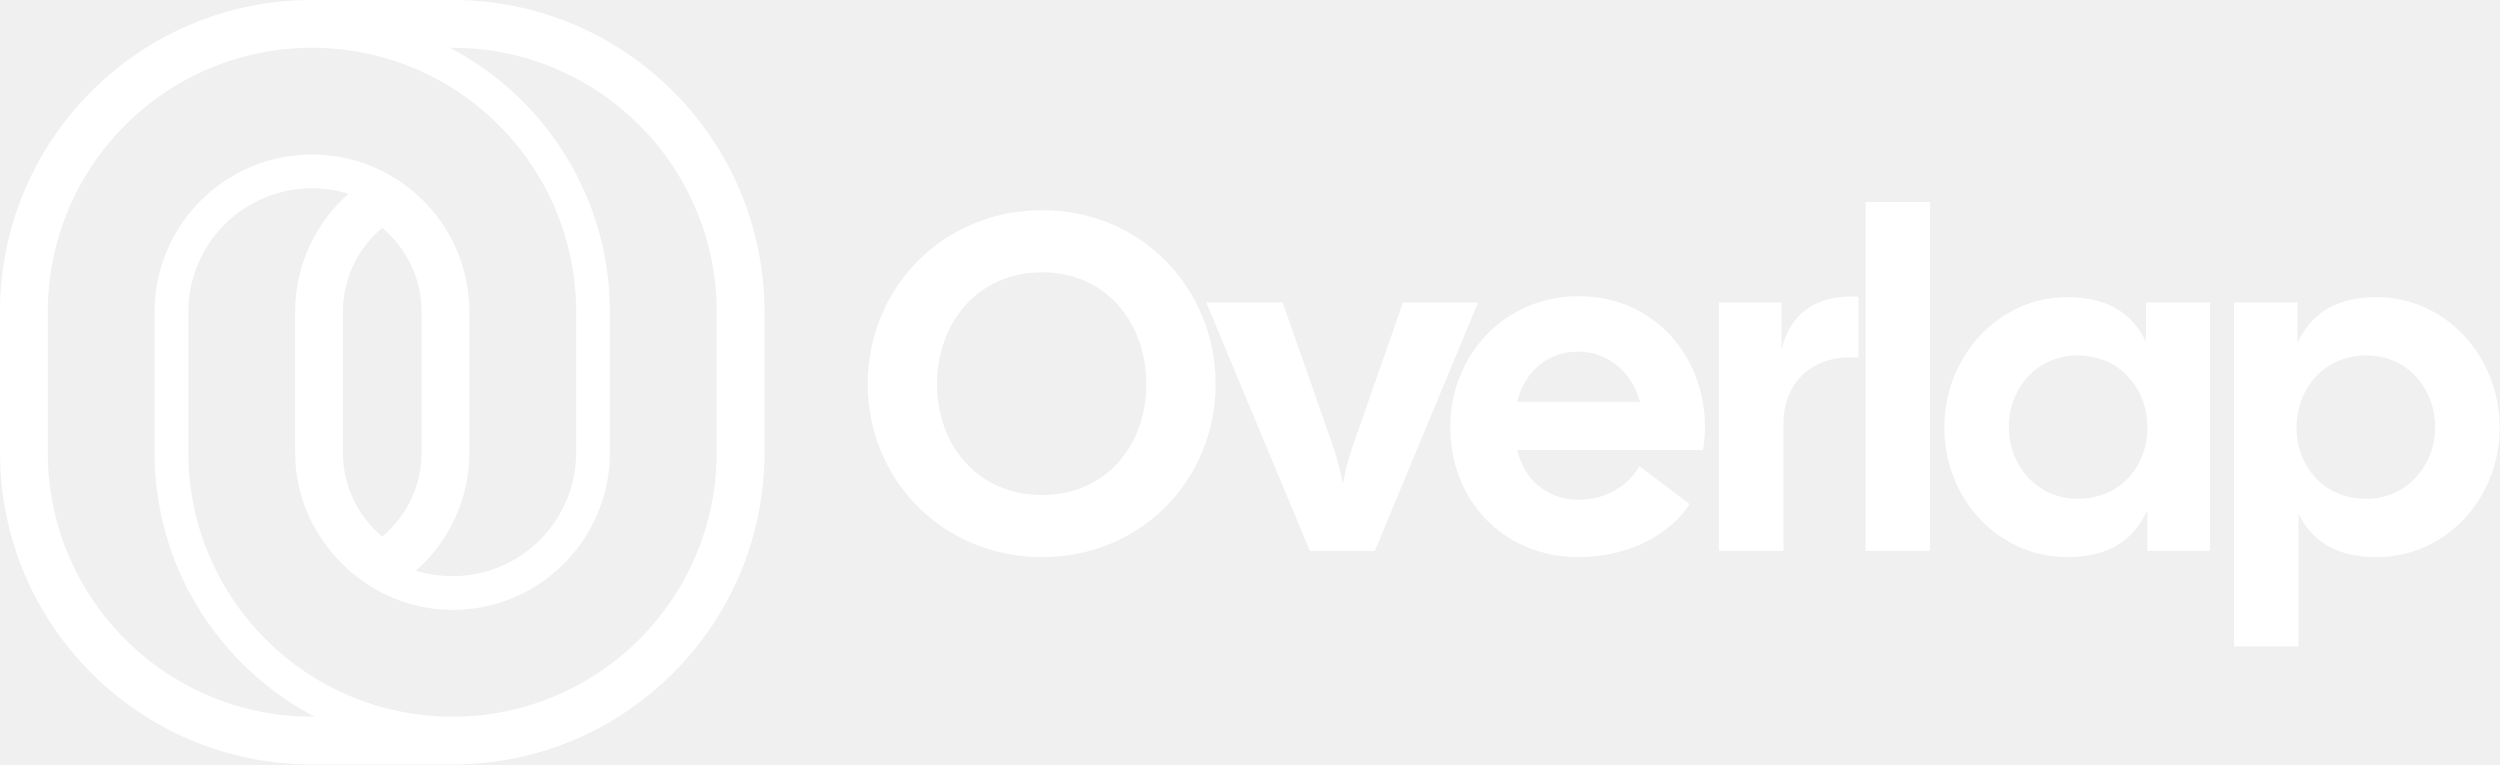
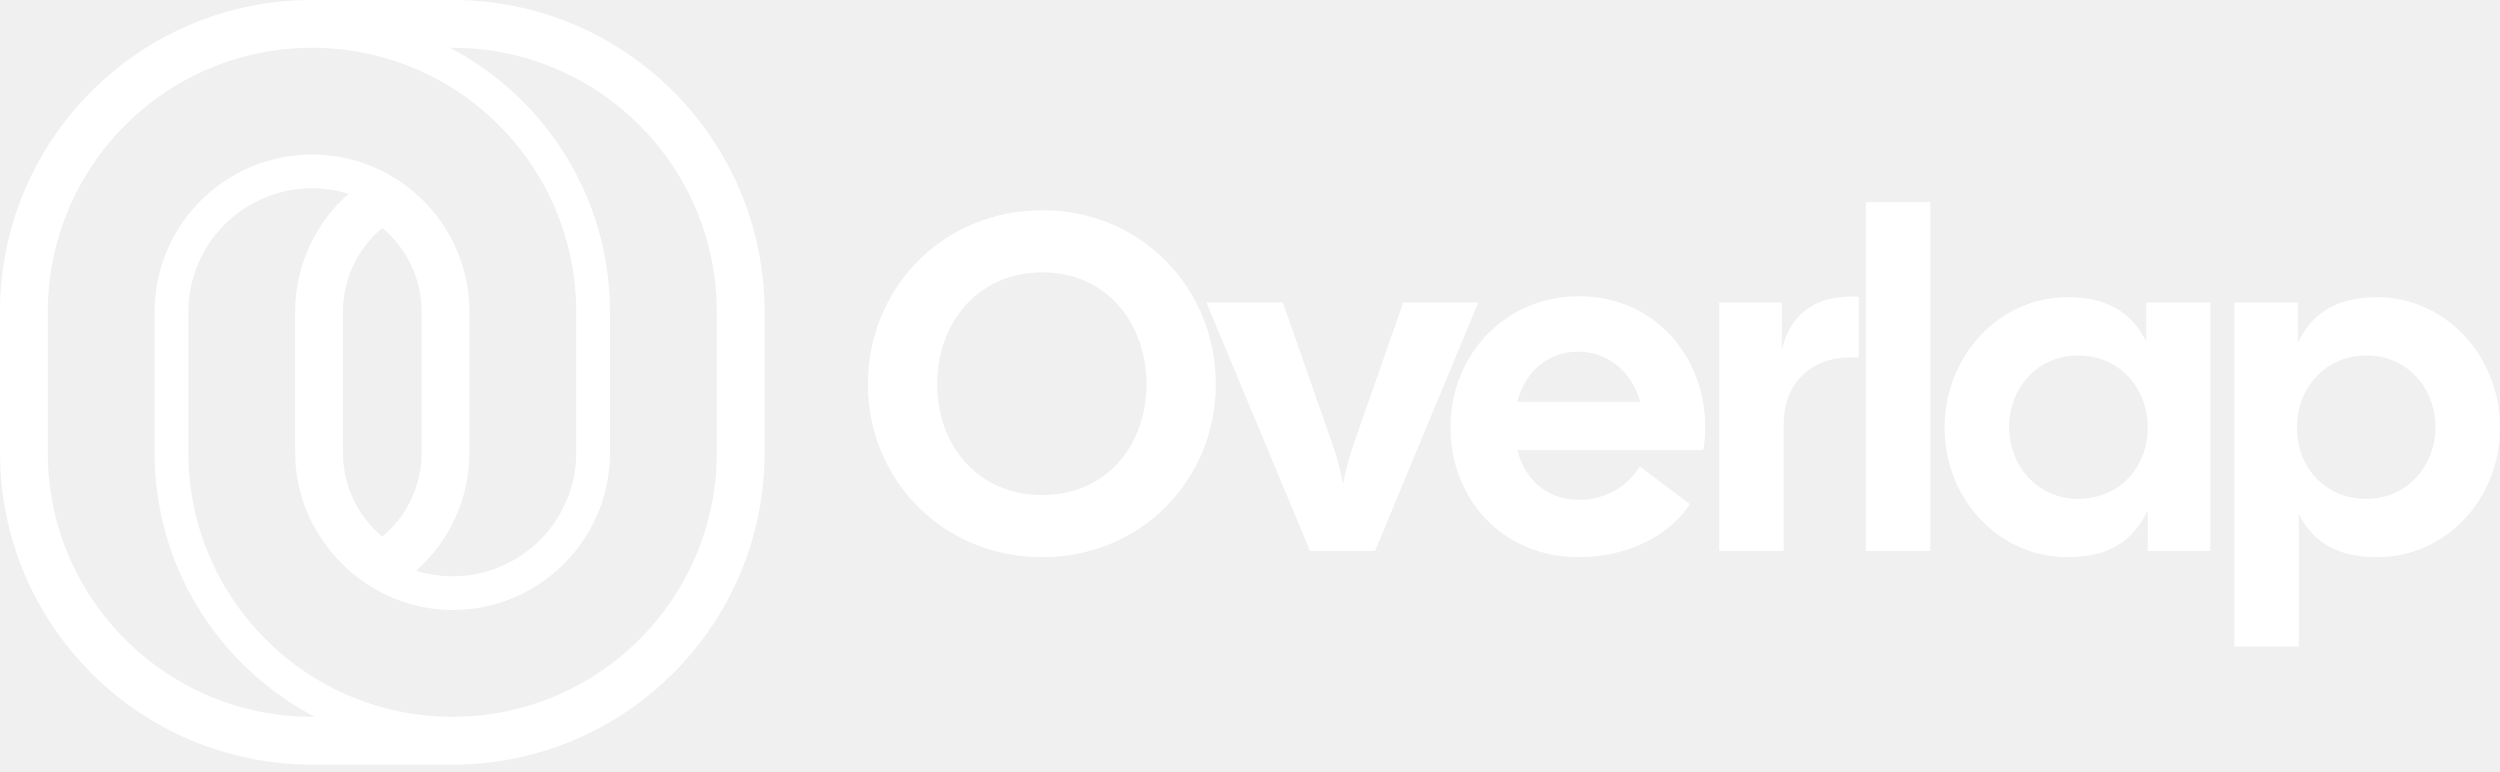
- <svg xmlns="http://www.w3.org/2000/svg" width="1779" height="544" viewBox="0 0 1779 544" fill="none">
-   <path d="M1589.7 460V215.2H1634.92V243.76C1644.44 224.38 1660.42 211.46 1691.36 211.46C1739.98 211.46 1778.74 253.28 1778.74 304.28C1778.74 355.28 1739.98 396.42 1691.36 396.42C1661.1 396.42 1645.12 384.18 1635.6 365.82V460H1589.7ZM1634.24 304.28C1634.24 331.82 1653.62 354.94 1683.88 354.94C1713.12 354.94 1732.84 330.8 1732.84 303.94C1732.84 276.4 1713.12 252.94 1683.88 252.94C1653.62 252.94 1634.24 276.74 1634.24 304.28Z" fill="white" />
-   <path d="M1470.97 396.42C1422.35 396.42 1383.59 355.28 1383.59 304.28C1383.59 253.28 1422.35 211.46 1470.97 211.46C1501.57 211.46 1517.55 224.04 1527.07 243.08V215.2H1572.63V392H1528.09V363.1C1518.57 383.16 1502.59 396.42 1470.97 396.42ZM1429.49 303.94C1429.49 330.8 1449.21 354.94 1478.45 354.94C1508.71 354.94 1528.09 331.82 1528.09 304.28C1528.09 276.74 1508.71 252.94 1478.45 252.94C1449.21 252.94 1429.49 276.4 1429.49 303.94Z" fill="white" />
-   <path d="M1327.54 392V143.8H1373.44V392H1327.54Z" fill="white" />
-   <path d="M1223.19 392V215.2H1267.73V248.86C1273.85 223.36 1291.87 209.42 1322.47 211.12V254.3H1316.01C1289.49 254.3 1269.09 271.98 1269.09 301.56V392H1223.19Z" fill="white" />
-   <path d="M1123.48 396.42C1068.74 396.42 1032.02 354.94 1032.02 303.94C1032.02 252.94 1070.44 210.78 1123.48 210.78C1176.52 210.78 1213.24 252.94 1213.24 303.94C1213.24 309.04 1212.9 314.48 1211.88 320.26H1079.62C1084.72 341 1100.36 355.62 1123.48 355.62C1143.2 355.62 1158.5 345.42 1166.66 331.82L1202.36 358.68C1188.08 380.78 1158.5 396.42 1123.48 396.42ZM1079.62 285.92H1167C1161.9 266.2 1145.24 250.22 1122.8 250.22C1101.04 250.22 1084.72 264.84 1079.62 285.92Z" fill="white" />
-   <path d="M932.109 392L858.329 215.2H912.729L948.089 316.18C951.149 324.68 953.869 335.22 955.569 344.4C957.269 335.22 959.989 324.68 963.049 316.18L998.409 215.2H1051.79L978.349 392H932.109Z" fill="white" />
-   <path d="M741.6 396.42C670.88 396.42 617.5 341.34 617.5 273.34C617.5 205 670.88 149.58 741.6 149.58C811.98 149.58 865.02 205 865.02 273.34C865.02 341.34 811.98 396.42 741.6 396.42ZM666.8 273.34C666.8 316.52 695.36 352.22 741.6 352.22C787.5 352.22 815.72 316.52 815.72 273.34C815.72 230.16 787.5 193.78 741.6 193.78C695.36 193.78 666.8 230.16 666.8 273.34Z" fill="white" />
-   <path fill-rule="evenodd" clip-rule="evenodd" d="M222 0C99.393 0 0 99.393 0 222L1.71661e-05 322C7.62939e-06 444.607 99.393 544 222 544L322 544C444.607 544 544 444.607 544 322V222C544 99.393 444.607 8.10623e-05 322 6.96182e-05L222 0ZM244 222C244 197.967 254.858 176.46 271.999 162.13C289.128 176.45 300 197.956 300 222V322C300 346.034 289.142 367.541 272.001 381.871C254.872 367.551 244 346.044 244 322V222ZM222 34C118.171 34 34 118.171 34 222L34 322C34 425.83 118.171 510 222 510H223.927C156.214 474.604 110 403.699 110 322L110 222C110 160.144 160.144 110 222 110C283.856 110 334 160.144 334 222L334 322C334 355.512 319.278 385.575 295.979 406.09C304.203 408.631 312.939 410 322 410C370.601 410 410 370.601 410 322L410 222C410 118.171 325.83 34 222 34ZM434 222C434 140.301 387.786 69.396 320.074 34H322C425.83 34 510 118.171 510 222V322C510 425.83 425.83 510 322 510C218.171 510 134 425.83 134 322L134 222C134 173.399 173.399 134 222 134C231.059 134 239.797 135.369 248.021 137.911C224.722 158.425 210 188.489 210 222L210 322C210 383.044 261.02 434 322 434C383.856 434 434 383.856 434 322L434 222Z" fill="white" />
+ <svg xmlns="http://www.w3.org/2000/svg" width="256" height="79" fill="none">
+   <path fill="#fff" d="M228.793 66.204V30.972h6.508v4.11c1.37-2.789 3.67-4.648 8.123-4.648 6.998 0 12.576 6.019 12.576 13.359s-5.578 13.26-12.576 13.26c-4.355 0-6.655-1.761-8.025-4.403v13.554h-6.606Zm6.41-22.411c0 3.963 2.789 7.29 7.145 7.29 4.208 0 7.046-3.474 7.046-7.34 0-3.963-2.838-7.34-7.046-7.34-4.356 0-7.145 3.426-7.145 7.39ZM211.705 57.054c-6.998 0-12.576-5.921-12.576-13.261 0-7.34 5.578-13.36 12.576-13.36 4.404 0 6.704 1.811 8.074 4.552v-4.013h6.557v25.445h-6.41v-4.159c-1.37 2.887-3.67 4.796-8.221 4.796Zm-5.97-13.31c0 3.865 2.838 7.34 7.046 7.34 4.355 0 7.145-3.328 7.145-7.291 0-3.964-2.79-7.39-7.145-7.39-4.208 0-7.046 3.377-7.046 7.34ZM191.063 56.417V20.696h6.606v35.721h-6.606ZM176.044 56.417V30.972h6.411v4.844c.881-3.67 3.474-5.676 7.878-5.431v6.214h-.93c-3.817 0-6.753 2.545-6.753 6.802v13.016h-6.606ZM161.694 57.054c-7.878 0-13.163-5.97-13.163-13.31 0-7.34 5.529-13.408 13.163-13.408 7.633 0 12.918 6.068 12.918 13.408 0 .734-.049 1.517-.195 2.349h-19.036c.734 2.984 2.985 5.088 6.313 5.088 2.838 0 5.04-1.467 6.214-3.425l5.138 3.866c-2.055 3.18-6.312 5.432-11.352 5.432Zm-6.313-15.904h12.576c-.734-2.838-3.131-5.138-6.361-5.138-3.132 0-5.481 2.104-6.215 5.138ZM134.151 56.417l-10.618-25.445h7.829l5.089 14.533c.441 1.224.832 2.74 1.077 4.062.244-1.321.636-2.838 1.076-4.062l5.089-14.533h7.683l-10.57 25.445h-6.655ZM106.733 57.054c-10.178 0-17.86-7.928-17.86-17.714 0-9.836 7.682-17.812 17.86-17.812 10.129 0 17.763 7.976 17.763 17.812 0 9.786-7.634 17.714-17.763 17.714ZM95.967 39.34c0 6.214 4.111 11.352 10.766 11.352 6.606 0 10.667-5.138 10.667-11.352 0-6.215-4.061-11.45-10.667-11.45-6.655 0-10.766 5.235-10.766 11.45Z" />
+   <path fill="#fff" fill-rule="evenodd" d="M31.95 0C14.306 0 0 14.305 0 31.95v14.393c0 17.646 14.305 31.95 31.95 31.95h14.393c17.646 0 31.95-14.304 31.95-31.95V31.95C78.294 14.305 63.99 0 46.344 0H31.95Zm3.167 31.95c0-3.458 1.563-6.554 4.03-8.616a11.2 11.2 0 0 1 4.03 8.617v14.392c0 3.459-1.563 6.554-4.03 8.617a11.2 11.2 0 0 1-4.03-8.617V31.95ZM31.951 4.894c-14.944 0-27.058 12.114-27.058 27.058v14.392c0 14.943 12.114 27.057 27.058 27.057h.277c-9.745-5.094-16.397-15.299-16.397-27.057V31.95c0-8.903 7.217-16.12 16.12-16.12 8.902 0 16.119 7.217 16.119 16.12v14.392c0 4.823-2.119 9.15-5.472 12.102a12.66 12.66 0 0 0 3.745.563c6.995 0 12.665-5.67 12.665-12.665V31.95c0-14.944-12.114-27.058-27.057-27.058Zm30.511 27.058c0-11.759-6.651-21.963-16.396-27.058h.277c14.943 0 27.057 12.114 27.057 27.058v14.392C73.4 61.286 61.286 73.4 46.343 73.4c-14.943 0-27.057-12.114-27.057-27.057V31.95c0-6.995 5.67-12.665 12.665-12.665 1.303 0 2.561.197 3.745.562a16.082 16.082 0 0 0-5.472 12.103v14.392c0 8.785 7.342 16.12 16.119 16.12 8.902 0 16.12-7.218 16.12-16.12V31.95Z" clip-rule="evenodd" />
</svg>
